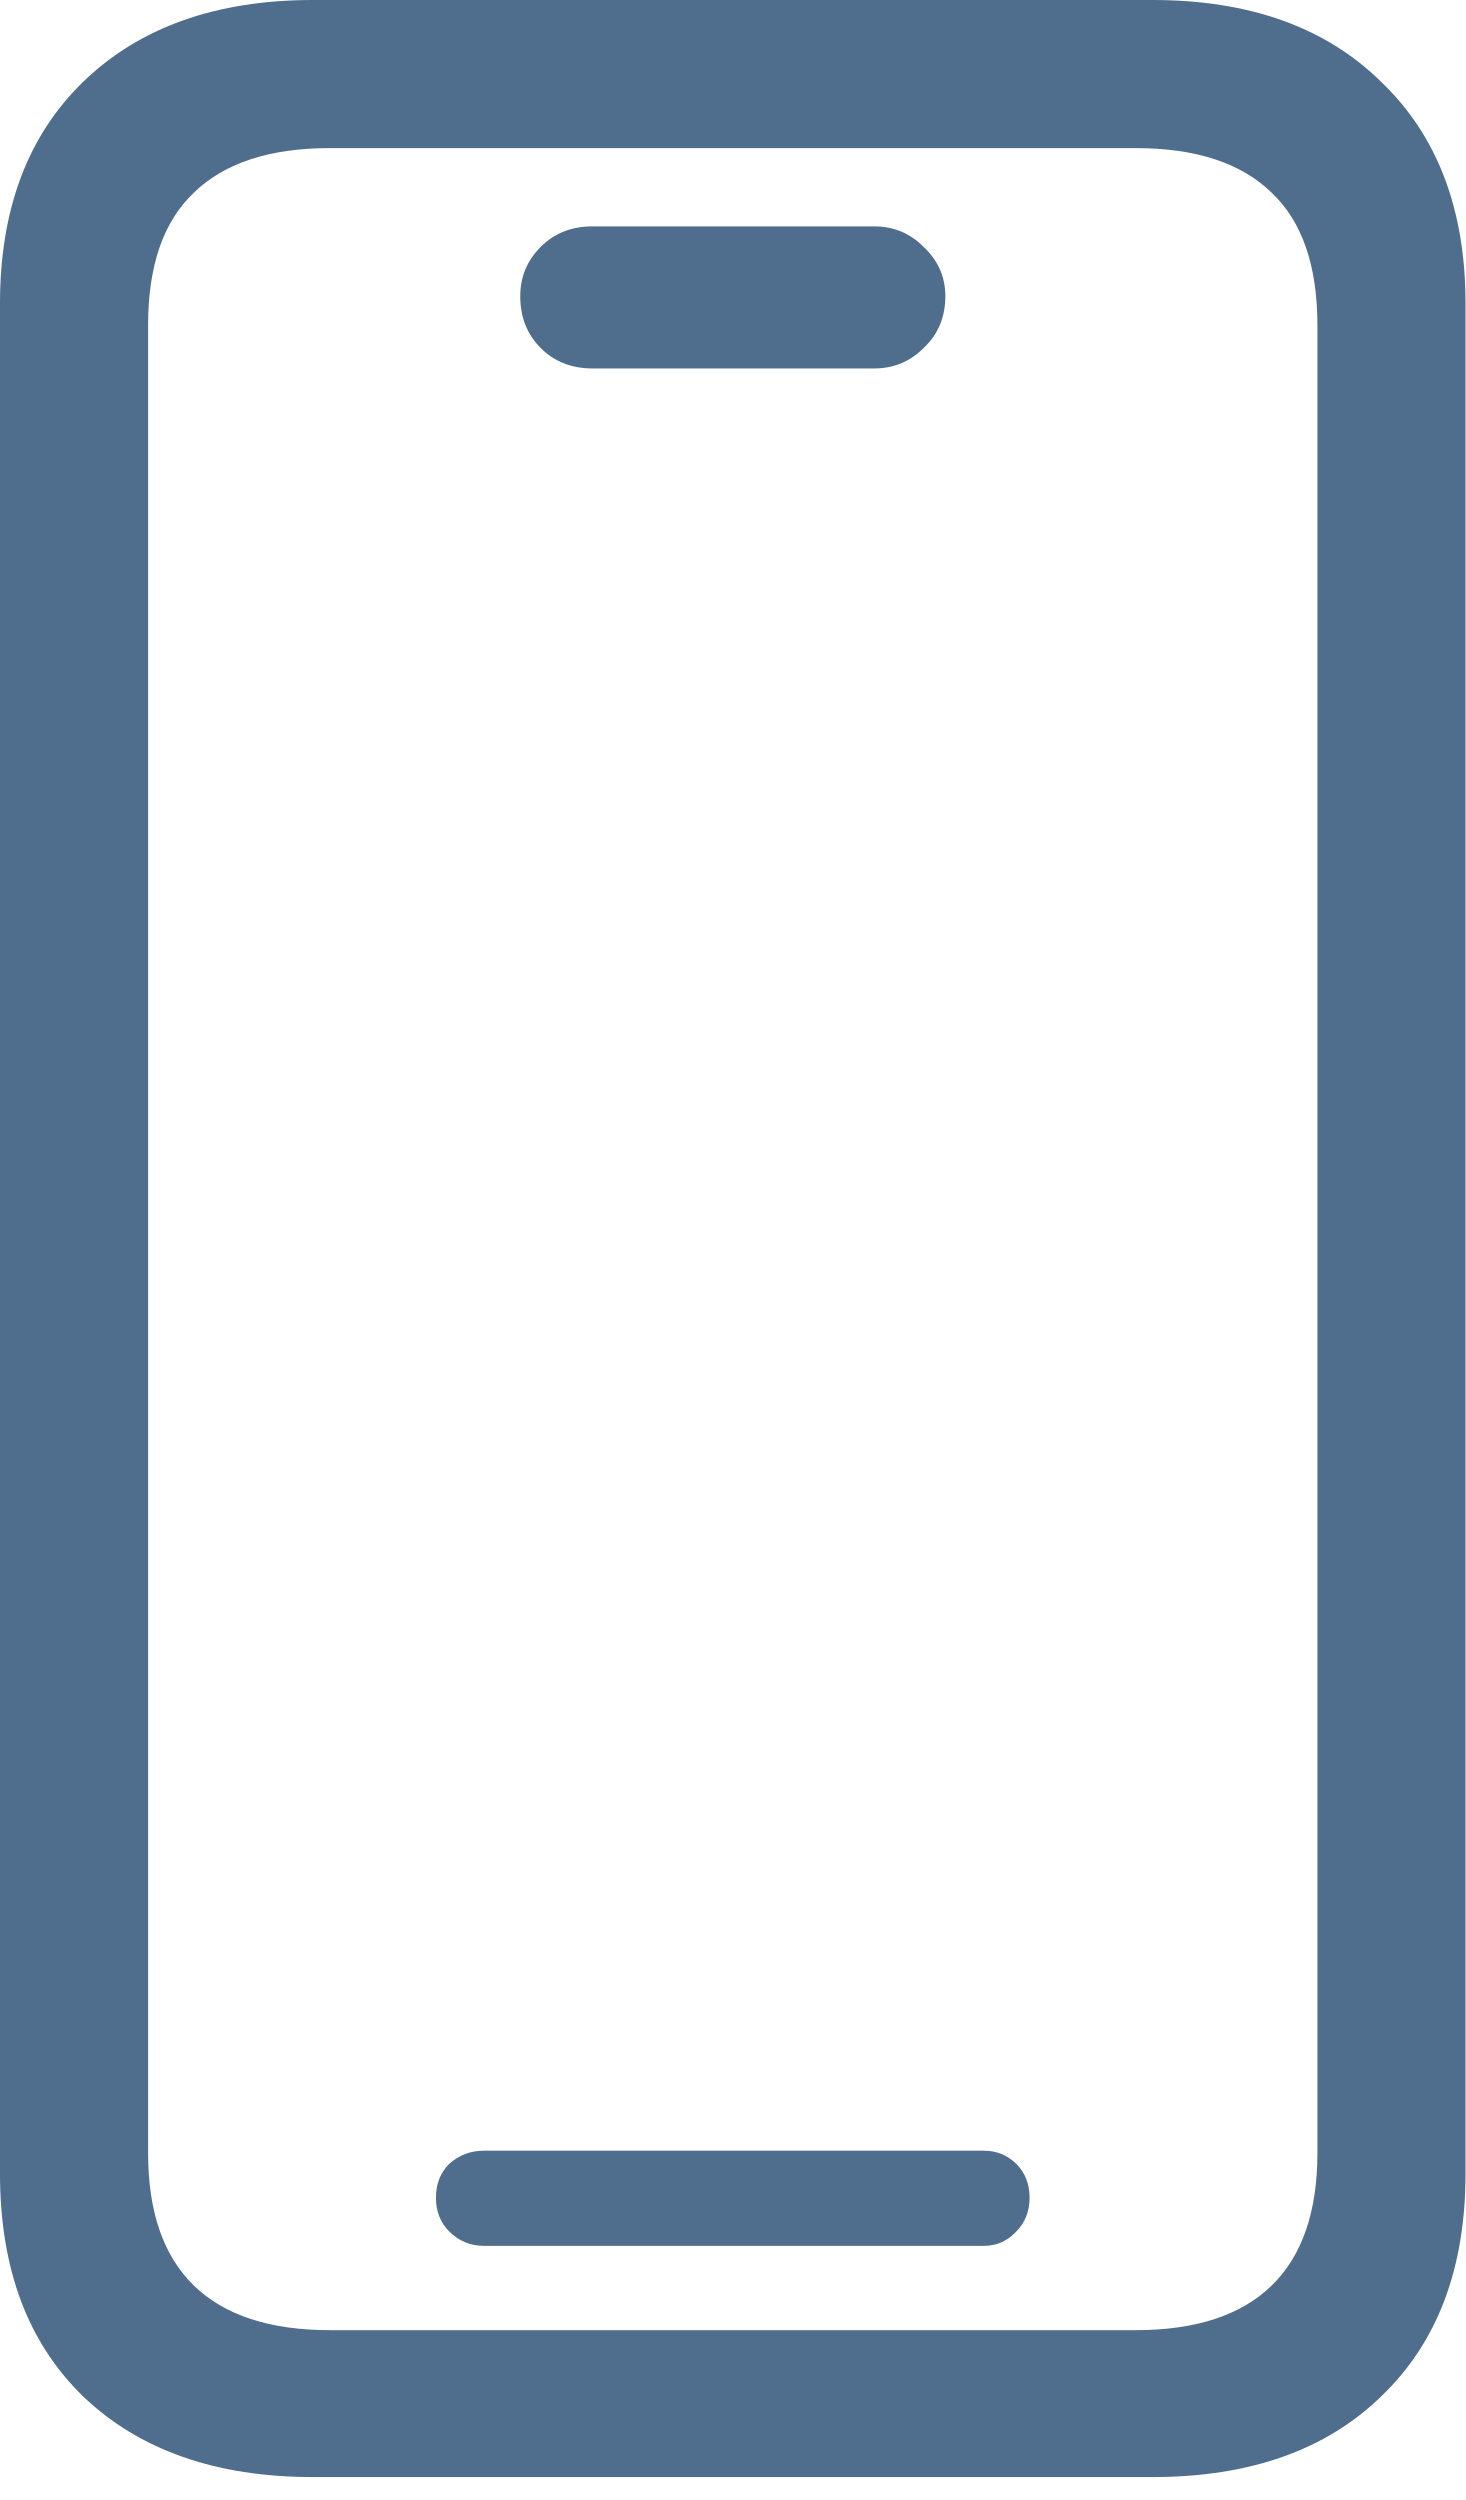
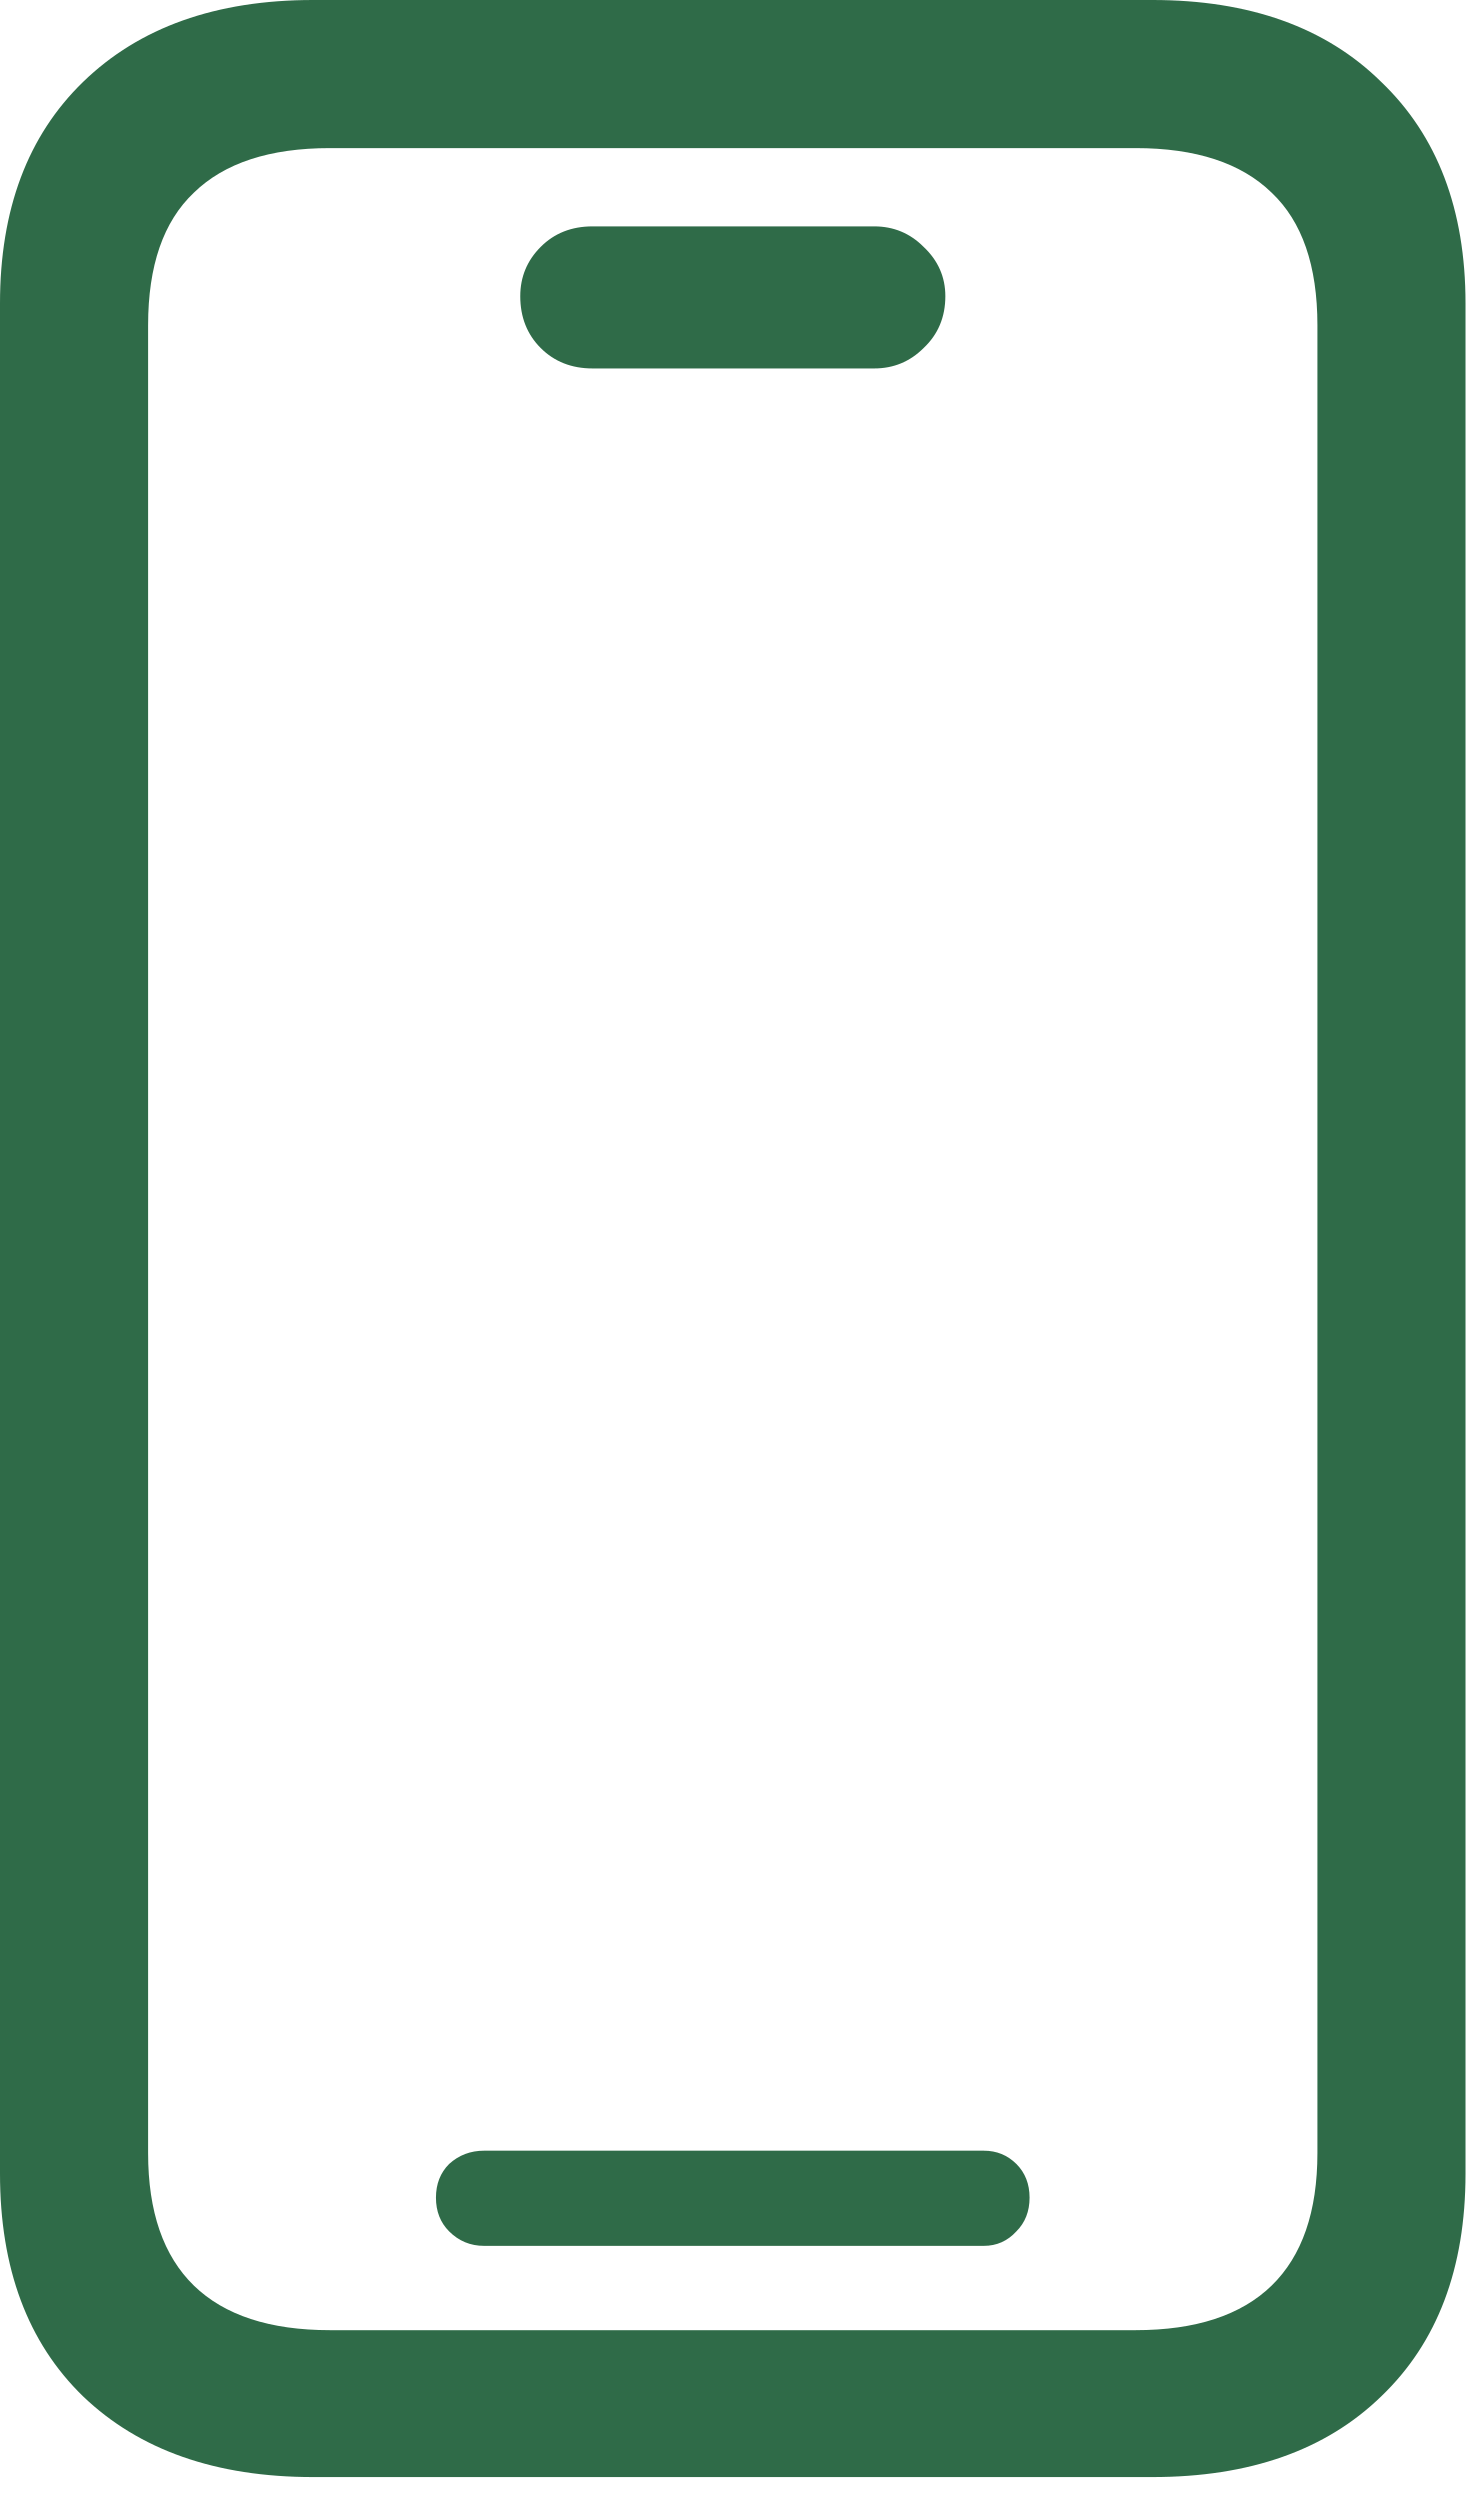
<svg xmlns="http://www.w3.org/2000/svg" width="17" height="29" viewBox="0 0 17 29" fill="none">
-   <path d="M3.632 28.734C2.505 28.734 1.616 28.422 0.964 27.798C0.321 27.174 0 26.312 0 25.214V3.52C0 2.431 0.321 1.574 0.964 0.95C1.616 0.317 2.505 0 3.632 0H13.368C14.495 0 15.38 0.317 16.022 0.95C16.674 1.574 17 2.431 17 3.52V25.214C17 26.312 16.674 27.174 16.022 27.798C15.38 28.422 14.495 28.734 13.368 28.734H3.632ZM3.827 27.03H13.173C13.871 27.03 14.397 26.857 14.751 26.513C15.105 26.168 15.282 25.656 15.282 24.976V3.772C15.282 3.082 15.105 2.57 14.751 2.235C14.397 1.89 13.871 1.718 13.173 1.718H3.827C3.129 1.718 2.603 1.89 2.249 2.235C1.895 2.57 1.718 3.082 1.718 3.772V24.976C1.718 25.656 1.895 26.168 2.249 26.513C2.603 26.857 3.129 27.03 3.827 27.03ZM5.615 26.052C5.457 26.052 5.322 25.996 5.21 25.884C5.108 25.782 5.057 25.651 5.057 25.493C5.057 25.335 5.108 25.204 5.21 25.102C5.322 25 5.457 24.948 5.615 24.948H11.412C11.562 24.948 11.687 25 11.79 25.102C11.892 25.204 11.943 25.335 11.943 25.493C11.943 25.651 11.892 25.782 11.79 25.884C11.687 25.996 11.562 26.052 11.412 26.052H5.615ZM6.873 4.274C6.631 4.274 6.43 4.195 6.272 4.037C6.114 3.879 6.035 3.678 6.035 3.436C6.035 3.213 6.114 3.022 6.272 2.864C6.43 2.705 6.631 2.626 6.873 2.626H10.141C10.365 2.626 10.556 2.705 10.714 2.864C10.882 3.022 10.966 3.213 10.966 3.436C10.966 3.678 10.882 3.879 10.714 4.037C10.556 4.195 10.365 4.274 10.141 4.274H6.873Z" fill="#4F6D8C" />
+   <path d="M3.632 28.734C2.505 28.734 1.616 28.422 0.964 27.798C0.321 27.174 0 26.312 0 25.214V3.52C0 2.431 0.321 1.574 0.964 0.95C1.616 0.317 2.505 0 3.632 0H13.368C14.495 0 15.38 0.317 16.022 0.95C16.674 1.574 17 2.431 17 3.52V25.214C17 26.312 16.674 27.174 16.022 27.798C15.38 28.422 14.495 28.734 13.368 28.734H3.632ZM3.827 27.03H13.173C13.871 27.03 14.397 26.857 14.751 26.513C15.105 26.168 15.282 25.656 15.282 24.976V3.772C15.282 3.082 15.105 2.57 14.751 2.235C14.397 1.89 13.871 1.718 13.173 1.718H3.827C3.129 1.718 2.603 1.89 2.249 2.235C1.895 2.57 1.718 3.082 1.718 3.772V24.976C1.718 25.656 1.895 26.168 2.249 26.513C2.603 26.857 3.129 27.03 3.827 27.03ZM5.615 26.052C5.457 26.052 5.322 25.996 5.21 25.884C5.108 25.782 5.057 25.651 5.057 25.493C5.057 25.335 5.108 25.204 5.21 25.102C5.322 25 5.457 24.948 5.615 24.948H11.412C11.562 24.948 11.687 25 11.79 25.102C11.892 25.204 11.943 25.335 11.943 25.493C11.943 25.651 11.892 25.782 11.79 25.884C11.687 25.996 11.562 26.052 11.412 26.052H5.615ZM6.873 4.274C6.631 4.274 6.43 4.195 6.272 4.037C6.114 3.879 6.035 3.678 6.035 3.436C6.035 3.213 6.114 3.022 6.272 2.864C6.43 2.705 6.631 2.626 6.873 2.626H10.141C10.365 2.626 10.556 2.705 10.714 2.864C10.882 3.022 10.966 3.213 10.966 3.436C10.966 3.678 10.882 3.879 10.714 4.037C10.556 4.195 10.365 4.274 10.141 4.274H6.873Z" fill="#2F6B48" />
</svg>
